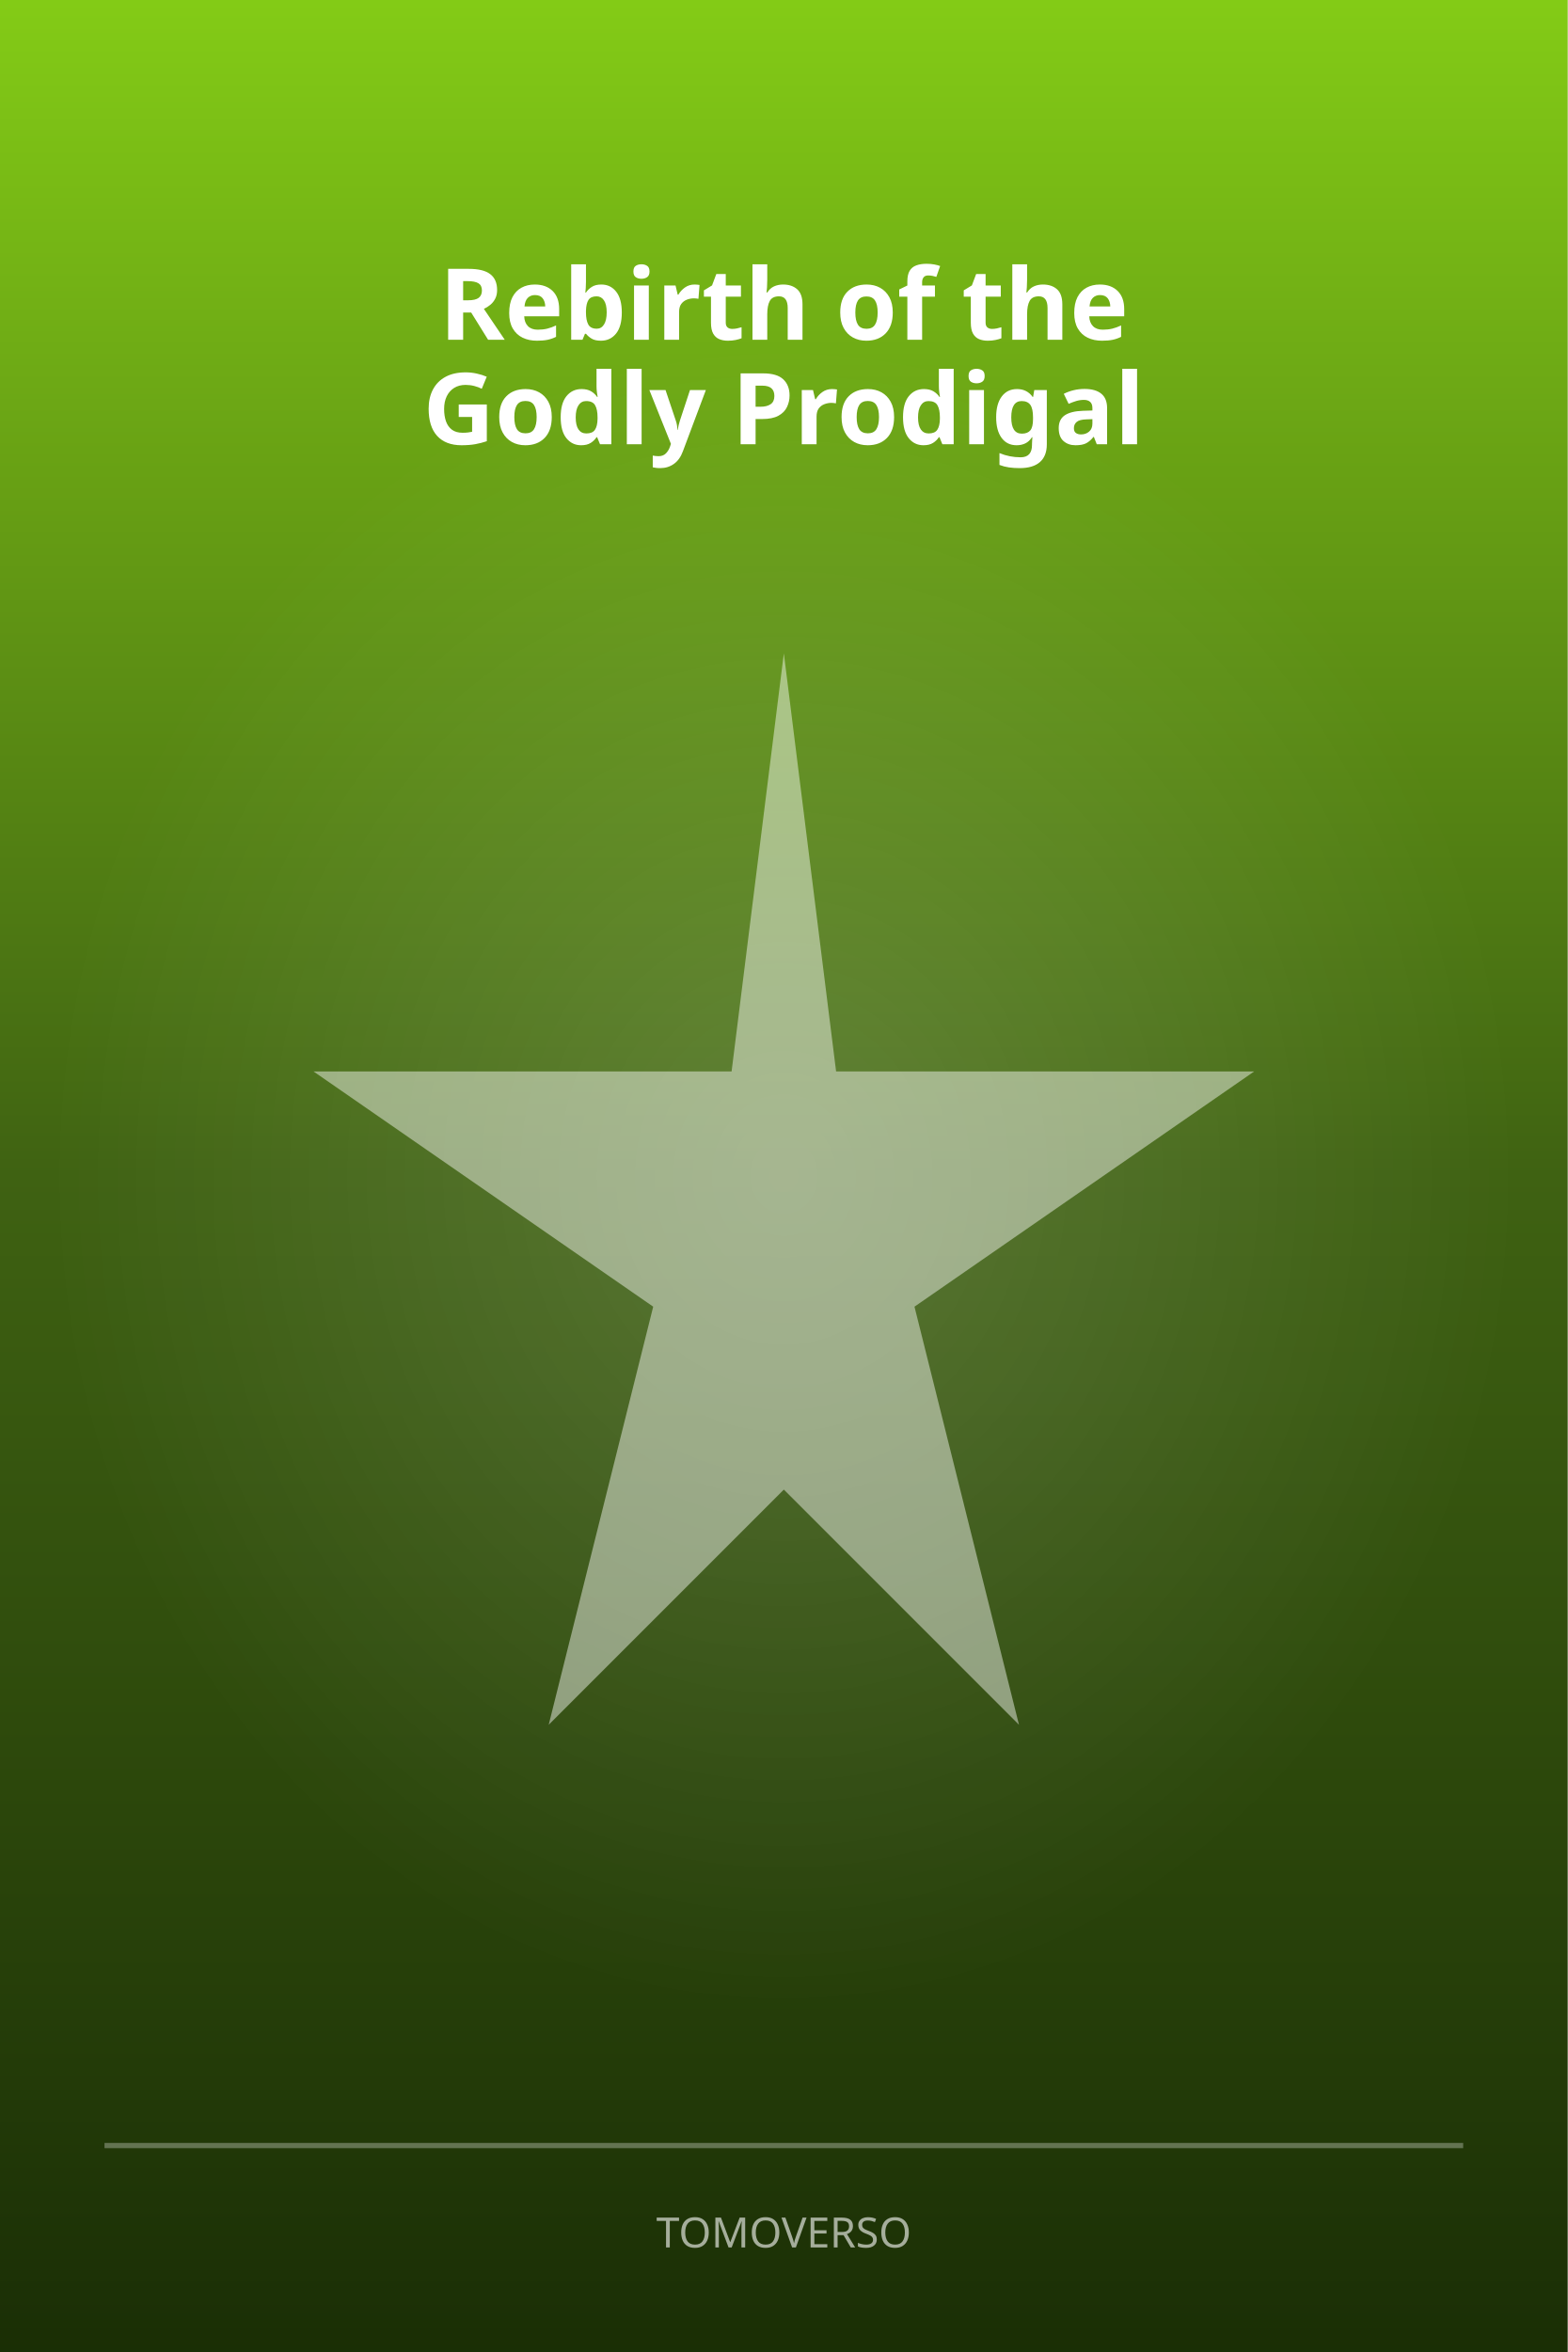
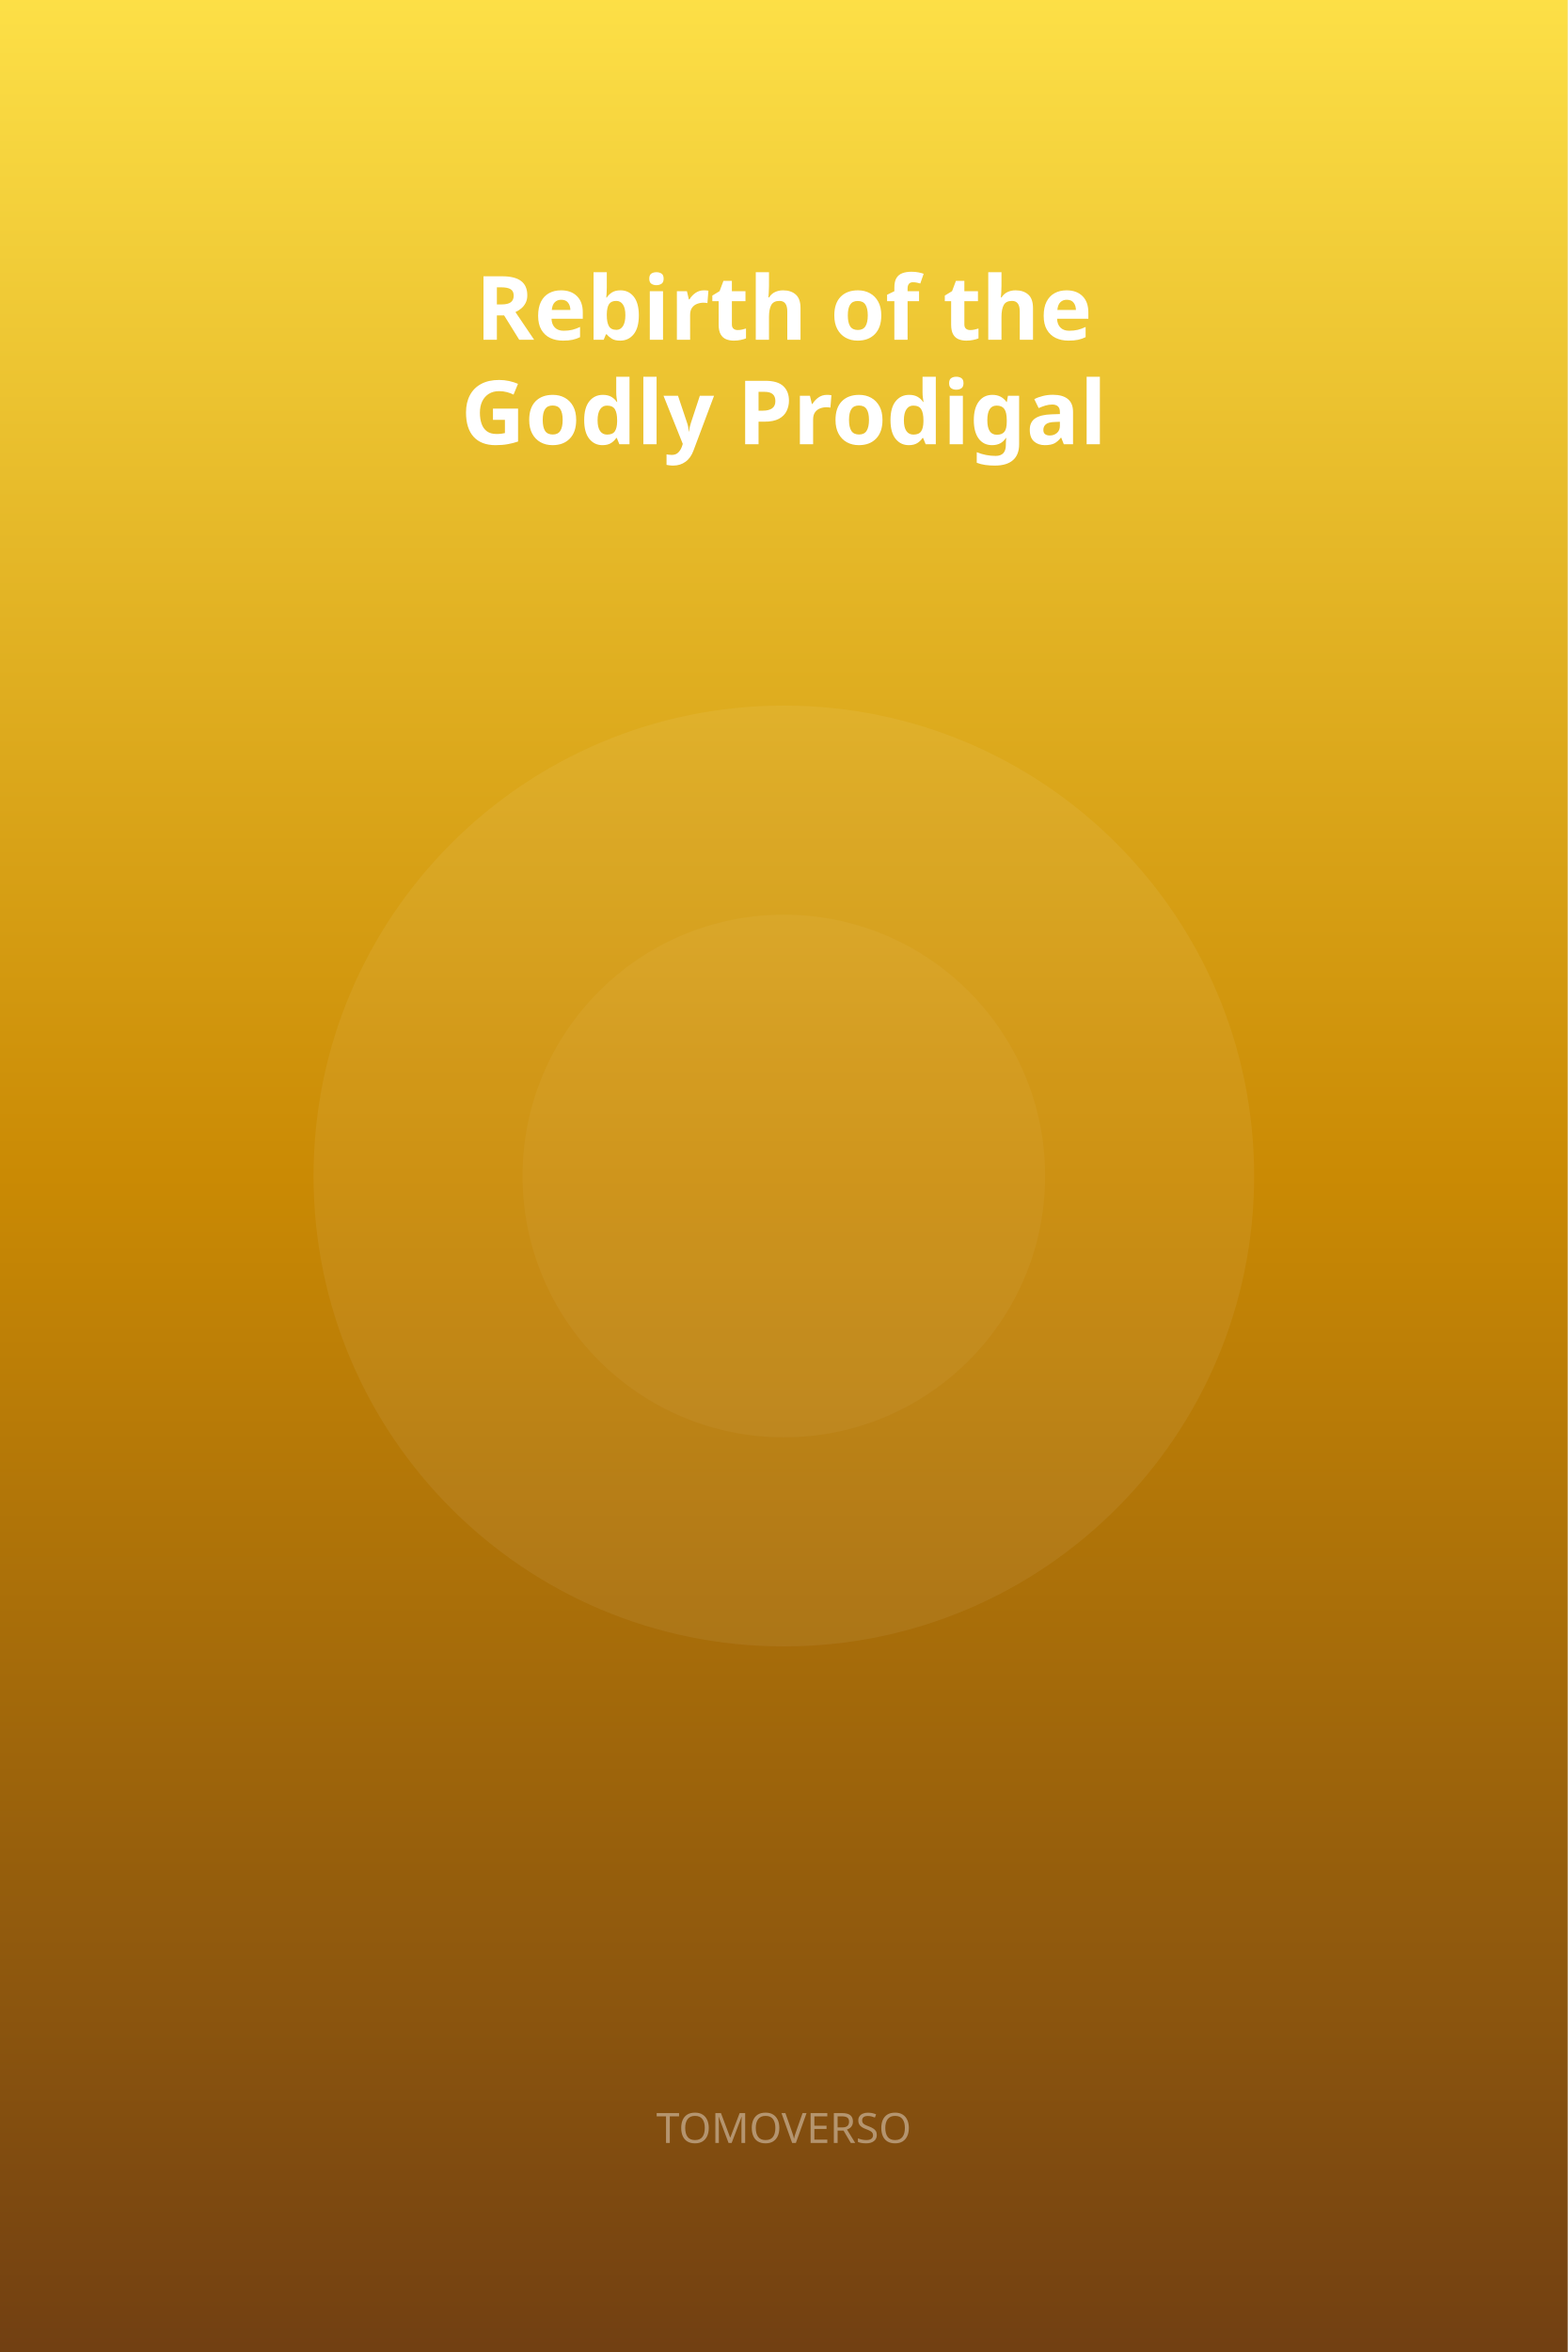
<svg xmlns="http://www.w3.org/2000/svg" width="600" height="900" viewBox="0 0 600 900">
  <defs>
    <linearGradient id="bg" x1="0" y1="0" x2="0" y2="1">
-       <stop offset="0%" stop-color="#84cc16" />
-       <stop offset="50%" stop-color="#3f6212" />
-       <stop offset="100%" stop-color="#1a2e05" />
+       <stop offset="0%" stop-color="#fde047" />
+       <stop offset="50%" stop-color="#ca8a04" />
+       <stop offset="100%" stop-color="#713f12" />
    </linearGradient>
-     <radialGradient id="glow" cx="50%" cy="50%" r="50%">
-       <stop offset="0%" stop-color="white" stop-opacity="0.15" />
-       <stop offset="100%" stop-color="white" stop-opacity="0" />
-     </radialGradient>
  </defs>
  <rect width="600" height="900" fill="url(#bg)" />
-   <ellipse cx="300" cy="450" rx="280" ry="320" fill="url(#glow)" />
-   <g>
-     <path d="M300 250 L320 410 L480 410 L350 500 L390 660 L300 570 L210 660 L250 500 L120 410 L280 410 Z" fill="white" opacity="0.45" />
-   </g>
-   <text x="300" y="130" text-anchor="middle" fill="white" font-family="system-ui,sans-serif" font-weight="900" font-size="38" style="text-shadow: 0 2px 10px rgba(0,0,0,0.85)">Rebirth of the</text>
-   <text x="300" y="170" text-anchor="middle" fill="white" font-family="system-ui,sans-serif" font-weight="900" font-size="38" style="text-shadow: 0 2px 10px rgba(0,0,0,0.85)">Godly Prodigal</text>
-   <rect x="40" y="820" width="520" height="2" fill="white" opacity="0.3" />
-   <text x="300" y="860" text-anchor="middle" fill="white" opacity="0.6" font-family="system-ui" font-size="16">TOMOVERSO</text>
+   <circle cx="300" cy="450" r="180" fill="white" opacity="0.06" />
+   <circle cx="300" cy="450" r="100" fill="white" opacity="0.04" />
+   <text x="300" y="130" text-anchor="middle" fill="white" font-family="system-ui,sans-serif" font-weight="900" font-size="34" style="text-shadow:0 2px 8px rgba(0,0,0,0.7)">Rebirth of the</text>
+   <text x="300" y="170" text-anchor="middle" fill="white" font-family="system-ui,sans-serif" font-weight="900" font-size="34" style="text-shadow:0 2px 8px rgba(0,0,0,0.7)">Godly Prodigal</text>
+   <text x="300" y="820" text-anchor="middle" fill="white" opacity="0.4" font-family="system-ui" font-size="16">TOMOVERSO</text>
</svg>
